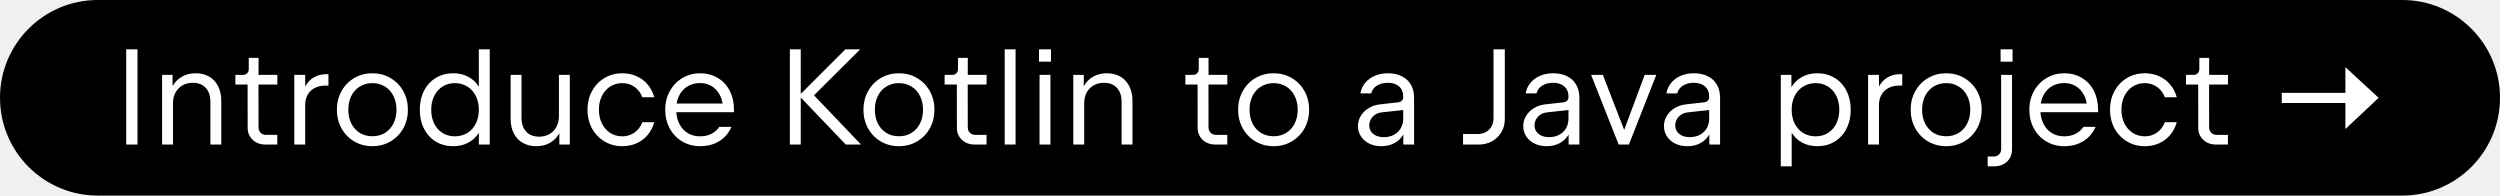
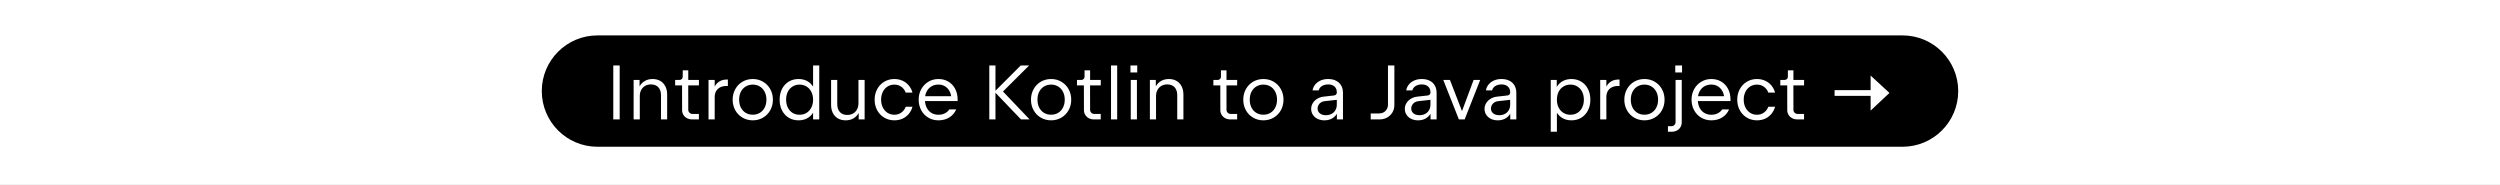
- <svg xmlns="http://www.w3.org/2000/svg" width="588" height="46" viewBox="0 0 588 46" fill="none">
-   <rect width="588" height="46" rx="23" fill="black" />
-   <path d="M29.682 11.6H32.338V34H29.682V11.6ZM38.126 17.616H40.59V20.272C41.133 19.301 41.87 18.555 42.797 18.032C43.725 17.499 44.797 17.232 46.014 17.232C47.187 17.232 48.227 17.483 49.133 17.984C50.04 18.485 50.749 19.227 51.261 20.208C51.784 21.179 52.045 22.347 52.045 23.712V34H49.486V23.968C49.486 22.549 49.117 21.445 48.382 20.656C47.645 19.867 46.632 19.472 45.342 19.472C44.424 19.472 43.614 19.675 42.91 20.08C42.206 20.485 41.656 21.056 41.261 21.792C40.877 22.517 40.685 23.349 40.685 24.288V34H38.126V17.616ZM62.409 34C61.631 34 60.921 33.835 60.281 33.504C59.652 33.163 59.156 32.699 58.793 32.112C58.431 31.515 58.249 30.853 58.249 30.128L58.233 19.888H55.353L55.369 17.616H57.145C57.551 17.616 57.876 17.488 58.121 17.232C58.377 16.976 58.505 16.651 58.505 16.256V13.616H60.809V17.616H65.241L65.225 19.888H60.793L60.809 29.968C60.809 30.469 60.975 30.891 61.305 31.232C61.647 31.563 62.068 31.728 62.569 31.728H65.225V34H62.409ZM69.219 17.616H71.779V20.336C72.291 19.408 72.963 18.699 73.795 18.208C74.638 17.707 75.598 17.456 76.675 17.456H77.251V20.128H76.579C75.609 20.128 74.761 20.315 74.035 20.688C73.31 21.061 72.75 21.595 72.355 22.288C71.971 22.971 71.779 23.776 71.779 24.704V34H69.219V17.616ZM87.588 34.384C86.02 34.384 84.596 34.011 83.316 33.264C82.046 32.517 81.049 31.493 80.324 30.192C79.598 28.88 79.236 27.419 79.236 25.808C79.236 24.197 79.598 22.741 80.324 21.44C81.049 20.128 82.046 19.099 83.316 18.352C84.596 17.605 86.02 17.232 87.588 17.232C89.156 17.232 90.574 17.605 91.844 18.352C93.124 19.099 94.126 20.128 94.852 21.44C95.577 22.741 95.94 24.197 95.94 25.808C95.94 27.419 95.577 28.88 94.852 30.192C94.126 31.493 93.124 32.517 91.844 33.264C90.574 34.011 89.156 34.384 87.588 34.384ZM87.588 32.048C88.697 32.048 89.678 31.787 90.532 31.264C91.396 30.731 92.062 29.995 92.532 29.056C93.012 28.107 93.252 27.024 93.252 25.808C93.252 24.581 93.012 23.499 92.532 22.56C92.062 21.611 91.396 20.875 90.532 20.352C89.678 19.819 88.697 19.552 87.588 19.552C86.478 19.552 85.492 19.819 84.628 20.352C83.774 20.875 83.108 21.611 82.628 22.56C82.158 23.499 81.924 24.581 81.924 25.808C81.924 27.024 82.158 28.107 82.628 29.056C83.108 29.995 83.774 30.731 84.628 31.264C85.492 31.787 86.478 32.048 87.588 32.048ZM112.624 31.216C112.005 32.219 111.178 32.997 110.144 33.552C109.109 34.107 107.925 34.384 106.592 34.384C105.066 34.384 103.706 34.027 102.512 33.312C101.328 32.587 100.4 31.573 99.728 30.272C99.066 28.971 98.736 27.483 98.736 25.808C98.736 24.133 99.066 22.645 99.728 21.344C100.4 20.043 101.328 19.035 102.512 18.32C103.706 17.595 105.066 17.232 106.592 17.232C107.925 17.232 109.109 17.509 110.144 18.064C111.178 18.619 112.005 19.397 112.624 20.4V11.6H115.184V34H112.624V31.216ZM106.992 32.064C108.09 32.064 109.066 31.803 109.92 31.28C110.773 30.747 111.434 30.011 111.904 29.072C112.384 28.123 112.624 27.035 112.624 25.808C112.624 24.581 112.384 23.499 111.904 22.56C111.434 21.611 110.773 20.875 109.92 20.352C109.066 19.819 108.09 19.552 106.992 19.552C105.904 19.552 104.938 19.819 104.096 20.352C103.253 20.875 102.597 21.611 102.128 22.56C101.658 23.499 101.424 24.581 101.424 25.808C101.424 27.035 101.658 28.123 102.128 29.072C102.597 30.011 103.253 30.747 104.096 31.28C104.938 31.803 105.904 32.064 106.992 32.064ZM134.019 34H131.555V31.344C131.011 32.315 130.275 33.067 129.347 33.6C128.419 34.123 127.347 34.384 126.131 34.384C124.958 34.384 123.918 34.133 123.011 33.632C122.104 33.131 121.39 32.395 120.867 31.424C120.355 30.443 120.099 29.269 120.099 27.904V17.616H122.659V27.648C122.659 29.067 123.027 30.171 123.763 30.96C124.499 31.749 125.512 32.144 126.803 32.144C127.72 32.144 128.531 31.941 129.235 31.536C129.939 31.131 130.483 30.565 130.867 29.84C131.262 29.104 131.459 28.267 131.459 27.328V17.616H134.019V34ZM146.365 34.384C144.819 34.384 143.421 34.011 142.173 33.264C140.925 32.517 139.944 31.493 139.229 30.192C138.525 28.88 138.173 27.419 138.173 25.808C138.173 24.197 138.525 22.741 139.229 21.44C139.944 20.128 140.925 19.099 142.173 18.352C143.421 17.605 144.819 17.232 146.365 17.232C147.592 17.232 148.717 17.467 149.741 17.936C150.776 18.395 151.645 19.051 152.349 19.904C153.064 20.757 153.576 21.749 153.885 22.88H151.085C150.701 21.856 150.088 21.045 149.245 20.448C148.413 19.851 147.453 19.552 146.365 19.552C145.309 19.552 144.36 19.819 143.517 20.352C142.685 20.885 142.035 21.627 141.565 22.576C141.096 23.525 140.861 24.603 140.861 25.808C140.861 27.003 141.096 28.075 141.565 29.024C142.035 29.973 142.685 30.72 143.517 31.264C144.36 31.797 145.309 32.064 146.365 32.064C147.453 32.064 148.413 31.765 149.245 31.168C150.088 30.571 150.701 29.76 151.085 28.736H153.885C153.576 29.867 153.064 30.859 152.349 31.712C151.645 32.565 150.776 33.227 149.741 33.696C148.717 34.155 147.592 34.384 146.365 34.384ZM164.663 34.384C163.116 34.384 161.719 34.016 160.471 33.28C159.223 32.544 158.241 31.52 157.527 30.208C156.812 28.896 156.455 27.419 156.455 25.776C156.455 24.176 156.817 22.725 157.543 21.424C158.268 20.112 159.255 19.088 160.503 18.352C161.761 17.605 163.148 17.232 164.663 17.232C166.22 17.232 167.601 17.595 168.807 18.32C170.012 19.035 170.951 20.043 171.623 21.344C172.295 22.645 172.631 24.133 172.631 25.808V26.384H159.062C159.148 27.525 159.436 28.528 159.927 29.392C160.417 30.245 161.068 30.907 161.879 31.376C162.689 31.835 163.617 32.064 164.663 32.064C165.655 32.064 166.535 31.872 167.303 31.488C168.071 31.104 168.7 30.555 169.191 29.84H172.039C171.431 31.259 170.481 32.373 169.191 33.184C167.9 33.984 166.391 34.384 164.663 34.384ZM169.959 24.352C169.799 23.381 169.473 22.533 168.983 21.808C168.503 21.083 167.889 20.523 167.143 20.128C166.407 19.733 165.58 19.536 164.663 19.536C163.703 19.536 162.833 19.733 162.055 20.128C161.276 20.523 160.636 21.083 160.135 21.808C159.633 22.533 159.303 23.381 159.143 24.352H169.959ZM185.776 11.6H188.336V22.096L198.832 11.6H202.32L191.456 22.416L202.512 34H198.928L188.336 22.928V34H185.776V11.6ZM211.432 34.384C209.864 34.384 208.44 34.011 207.16 33.264C205.89 32.517 204.893 31.493 204.168 30.192C203.442 28.88 203.08 27.419 203.08 25.808C203.08 24.197 203.442 22.741 204.168 21.44C204.893 20.128 205.89 19.099 207.16 18.352C208.44 17.605 209.864 17.232 211.432 17.232C213 17.232 214.418 17.605 215.688 18.352C216.968 19.099 217.97 20.128 218.696 21.44C219.421 22.741 219.784 24.197 219.784 25.808C219.784 27.419 219.421 28.88 218.696 30.192C217.97 31.493 216.968 32.517 215.688 33.264C214.418 34.011 213 34.384 211.432 34.384ZM211.432 32.048C212.541 32.048 213.522 31.787 214.376 31.264C215.24 30.731 215.906 29.995 216.376 29.056C216.856 28.107 217.096 27.024 217.096 25.808C217.096 24.581 216.856 23.499 216.376 22.56C215.906 21.611 215.24 20.875 214.376 20.352C213.522 19.819 212.541 19.552 211.432 19.552C210.322 19.552 209.336 19.819 208.472 20.352C207.618 20.875 206.952 21.611 206.472 22.56C206.002 23.499 205.768 24.581 205.768 25.808C205.768 27.024 206.002 28.107 206.472 29.056C206.952 29.995 207.618 30.731 208.472 31.264C209.336 31.787 210.322 32.048 211.432 32.048ZM229.222 34C228.443 34 227.734 33.835 227.094 33.504C226.464 33.163 225.968 32.699 225.606 32.112C225.243 31.515 225.062 30.853 225.062 30.128L225.046 19.888H222.166L222.182 17.616H223.958C224.363 17.616 224.688 17.488 224.934 17.232C225.19 16.976 225.318 16.651 225.318 16.256V13.616H227.622V17.616H232.054L232.038 19.888H227.606L227.622 29.968C227.622 30.469 227.787 30.891 228.118 31.232C228.459 31.563 228.88 31.728 229.382 31.728H232.038V34H229.222ZM236.304 11.6H238.864V34H236.304V11.6ZM244.501 17.616H247.061V34H244.501V17.616ZM244.373 11.6H247.189V14.512H244.373V11.6ZM252.438 17.616H254.902V20.272C255.446 19.301 256.182 18.555 257.11 18.032C258.038 17.499 259.11 17.232 260.326 17.232C261.499 17.232 262.539 17.483 263.446 17.984C264.353 18.485 265.062 19.227 265.574 20.208C266.097 21.179 266.358 22.347 266.358 23.712V34H263.798V23.968C263.798 22.549 263.43 21.445 262.694 20.656C261.958 19.867 260.945 19.472 259.654 19.472C258.737 19.472 257.926 19.675 257.222 20.08C256.518 20.485 255.969 21.056 255.574 21.792C255.19 22.517 254.998 23.349 254.998 24.288V34H252.438V17.616ZM285.847 34C285.068 34 284.359 33.835 283.719 33.504C283.089 33.163 282.593 32.699 282.231 32.112C281.868 31.515 281.687 30.853 281.687 30.128L281.671 19.888H278.791L278.807 17.616H280.583C280.988 17.616 281.313 17.488 281.559 17.232C281.815 16.976 281.943 16.651 281.943 16.256V13.616H284.247V17.616H288.679L288.663 19.888H284.231L284.247 29.968C284.247 30.469 284.412 30.891 284.743 31.232C285.084 31.563 285.505 31.728 286.007 31.728H288.663V34H285.847ZM299.557 34.384C297.989 34.384 296.565 34.011 295.285 33.264C294.015 32.517 293.018 31.493 292.293 30.192C291.567 28.88 291.205 27.419 291.205 25.808C291.205 24.197 291.567 22.741 292.293 21.44C293.018 20.128 294.015 19.099 295.285 18.352C296.565 17.605 297.989 17.232 299.557 17.232C301.125 17.232 302.543 17.605 303.813 18.352C305.093 19.099 306.095 20.128 306.821 21.44C307.546 22.741 307.909 24.197 307.909 25.808C307.909 27.419 307.546 28.88 306.821 30.192C306.095 31.493 305.093 32.517 303.813 33.264C302.543 34.011 301.125 34.384 299.557 34.384ZM299.557 32.048C300.666 32.048 301.647 31.787 302.501 31.264C303.365 30.731 304.031 29.995 304.501 29.056C304.981 28.107 305.221 27.024 305.221 25.808C305.221 24.581 304.981 23.499 304.501 22.56C304.031 21.611 303.365 20.875 302.501 20.352C301.647 19.819 300.666 19.552 299.557 19.552C298.447 19.552 297.461 19.819 296.597 20.352C295.743 20.875 295.077 21.611 294.597 22.56C294.127 23.499 293.893 24.581 293.893 25.808C293.893 27.024 294.127 28.107 294.597 29.056C295.077 29.995 295.743 30.731 296.597 31.264C297.461 31.787 298.447 32.048 299.557 32.048ZM326.433 17.232C327.702 17.232 328.795 17.467 329.713 17.936C330.641 18.395 331.35 19.056 331.841 19.92C332.342 20.784 332.593 21.808 332.593 22.992V34H330.065V31.648C329.542 32.523 328.833 33.2 327.937 33.68C327.051 34.149 326.033 34.384 324.881 34.384C323.835 34.384 322.891 34.181 322.049 33.776C321.217 33.36 320.566 32.795 320.097 32.08C319.627 31.355 319.393 30.544 319.393 29.648C319.393 28.784 319.617 27.984 320.065 27.248C320.513 26.501 321.131 25.893 321.921 25.424C322.71 24.944 323.601 24.651 324.593 24.544L328.881 24.064C329.478 23.989 329.862 23.664 330.033 23.088V22.672C330.033 21.691 329.707 20.912 329.057 20.336C328.406 19.76 327.531 19.472 326.433 19.472C325.697 19.472 325.046 19.589 324.481 19.824C323.926 20.048 323.483 20.352 323.153 20.736C322.822 21.12 322.614 21.531 322.529 21.968H319.969C320.107 21.083 320.459 20.283 321.025 19.568C321.601 18.843 322.353 18.272 323.281 17.856C324.209 17.44 325.259 17.232 326.433 17.232ZM322.049 29.52C322.049 30.053 322.193 30.528 322.481 30.944C322.769 31.36 323.169 31.685 323.681 31.92C324.203 32.144 324.801 32.256 325.473 32.256C326.358 32.256 327.147 32.075 327.841 31.712C328.534 31.339 329.073 30.821 329.457 30.16C329.841 29.499 330.033 28.736 330.033 27.872V25.872L324.961 26.432C324.395 26.496 323.889 26.672 323.441 26.96C323.003 27.248 322.662 27.616 322.417 28.064C322.171 28.512 322.049 28.997 322.049 29.52ZM344.107 31.52H347.596C348.3 31.52 348.929 31.365 349.484 31.056C350.049 30.736 350.486 30.299 350.796 29.744C351.116 29.179 351.276 28.544 351.276 27.84V11.6H353.932V28C353.932 29.141 353.665 30.171 353.132 31.088C352.598 31.995 351.862 32.709 350.924 33.232C349.985 33.744 348.929 34 347.756 34H344.107V31.52ZM365.308 17.232C366.577 17.232 367.67 17.467 368.588 17.936C369.516 18.395 370.225 19.056 370.716 19.92C371.217 20.784 371.468 21.808 371.468 22.992V34H368.94V31.648C368.417 32.523 367.708 33.2 366.812 33.68C365.926 34.149 364.908 34.384 363.756 34.384C362.71 34.384 361.766 34.181 360.924 33.776C360.092 33.36 359.441 32.795 358.972 32.08C358.502 31.355 358.268 30.544 358.268 29.648C358.268 28.784 358.492 27.984 358.94 27.248C359.388 26.501 360.006 25.893 360.796 25.424C361.585 24.944 362.476 24.651 363.468 24.544L367.756 24.064C368.353 23.989 368.737 23.664 368.908 23.088V22.672C368.908 21.691 368.582 20.912 367.932 20.336C367.281 19.76 366.406 19.472 365.308 19.472C364.572 19.472 363.921 19.589 363.356 19.824C362.801 20.048 362.358 20.352 362.028 20.736C361.697 21.12 361.489 21.531 361.404 21.968H358.844C358.982 21.083 359.334 20.283 359.9 19.568C360.476 18.843 361.228 18.272 362.156 17.856C363.084 17.44 364.134 17.232 365.308 17.232ZM360.924 29.52C360.924 30.053 361.068 30.528 361.356 30.944C361.644 31.36 362.044 31.685 362.556 31.92C363.078 32.144 363.676 32.256 364.348 32.256C365.233 32.256 366.022 32.075 366.716 31.712C367.409 31.339 367.948 30.821 368.332 30.16C368.716 29.499 368.908 28.736 368.908 27.872V25.872L363.836 26.432C363.27 26.496 362.764 26.672 362.316 26.96C361.878 27.248 361.537 27.616 361.292 28.064C361.046 28.512 360.924 28.997 360.924 29.52ZM374.232 17.616H377L382.008 30.56L386.824 17.616H389.56L383.112 34H380.712L374.232 17.616ZM398.402 17.232C399.671 17.232 400.764 17.467 401.682 17.936C402.61 18.395 403.319 19.056 403.81 19.92C404.311 20.784 404.562 21.808 404.562 22.992V34H402.034V31.648C401.511 32.523 400.802 33.2 399.906 33.68C399.02 34.149 398.002 34.384 396.85 34.384C395.804 34.384 394.86 34.181 394.018 33.776C393.186 33.36 392.535 32.795 392.066 32.08C391.596 31.355 391.362 30.544 391.362 29.648C391.362 28.784 391.586 27.984 392.034 27.248C392.482 26.501 393.1 25.893 393.89 25.424C394.679 24.944 395.57 24.651 396.562 24.544L400.85 24.064C401.447 23.989 401.831 23.664 402.002 23.088V22.672C402.002 21.691 401.676 20.912 401.026 20.336C400.375 19.76 399.5 19.472 398.402 19.472C397.666 19.472 397.015 19.589 396.45 19.824C395.895 20.048 395.452 20.352 395.122 20.736C394.791 21.12 394.583 21.531 394.498 21.968H391.938C392.076 21.083 392.428 20.283 392.994 19.568C393.57 18.843 394.322 18.272 395.25 17.856C396.178 17.44 397.228 17.232 398.402 17.232ZM394.018 29.52C394.018 30.053 394.162 30.528 394.45 30.944C394.738 31.36 395.138 31.685 395.65 31.92C396.172 32.144 396.77 32.256 397.442 32.256C398.327 32.256 399.116 32.075 399.81 31.712C400.503 31.339 401.042 30.821 401.426 30.16C401.81 29.499 402.002 28.736 402.002 27.872V25.872L396.93 26.432C396.364 26.496 395.858 26.672 395.41 26.96C394.972 27.248 394.631 27.616 394.386 28.064C394.14 28.512 394.018 28.997 394.018 29.52ZM421.34 17.616V20.512C421.959 19.467 422.791 18.661 423.836 18.096C424.882 17.52 426.082 17.232 427.436 17.232C428.962 17.232 430.316 17.595 431.5 18.32C432.695 19.035 433.623 20.043 434.284 21.344C434.956 22.645 435.292 24.133 435.292 25.808C435.292 27.483 434.956 28.971 434.284 30.272C433.623 31.573 432.695 32.587 431.5 33.312C430.316 34.027 428.962 34.384 427.436 34.384C426.103 34.384 424.919 34.107 423.884 33.552C422.85 32.997 422.023 32.219 421.404 31.216V39.12H418.844V17.616H421.34ZM427.036 32.064C428.124 32.064 429.09 31.803 429.932 31.28C430.775 30.747 431.431 30.011 431.9 29.072C432.37 28.123 432.604 27.035 432.604 25.808C432.604 24.581 432.37 23.499 431.9 22.56C431.431 21.611 430.775 20.875 429.932 20.352C429.09 19.819 428.124 19.552 427.036 19.552C425.938 19.552 424.962 19.819 424.108 20.352C423.255 20.875 422.588 21.611 422.108 22.56C421.639 23.499 421.404 24.581 421.404 25.808C421.404 27.035 421.639 28.123 422.108 29.072C422.588 30.011 423.255 30.747 424.108 31.28C424.962 31.803 425.938 32.064 427.036 32.064ZM439.376 17.616H441.936V20.336C442.448 19.408 443.12 18.699 443.952 18.208C444.794 17.707 445.754 17.456 446.832 17.456H447.408V20.128H446.736C445.765 20.128 444.917 20.315 444.192 20.688C443.466 21.061 442.906 21.595 442.512 22.288C442.128 22.971 441.936 23.776 441.936 24.704V34H439.376V17.616ZM457.744 34.384C456.176 34.384 454.752 34.011 453.472 33.264C452.203 32.517 451.205 31.493 450.48 30.192C449.755 28.88 449.392 27.419 449.392 25.808C449.392 24.197 449.755 22.741 450.48 21.44C451.205 20.128 452.203 19.099 453.472 18.352C454.752 17.605 456.176 17.232 457.744 17.232C459.312 17.232 460.731 17.605 462 18.352C463.28 19.099 464.283 20.128 465.008 21.44C465.733 22.741 466.096 24.197 466.096 25.808C466.096 27.419 465.733 28.88 465.008 30.192C464.283 31.493 463.28 32.517 462 33.264C460.731 34.011 459.312 34.384 457.744 34.384ZM457.744 32.048C458.853 32.048 459.835 31.787 460.688 31.264C461.552 30.731 462.219 29.995 462.688 29.056C463.168 28.107 463.408 27.024 463.408 25.808C463.408 24.581 463.168 23.499 462.688 22.56C462.219 21.611 461.552 20.875 460.688 20.352C459.835 19.819 458.853 19.552 457.744 19.552C456.635 19.552 455.648 19.819 454.784 20.352C453.931 20.875 453.264 21.611 452.784 22.56C452.315 23.499 452.08 24.581 452.08 25.808C452.08 27.024 452.315 28.107 452.784 29.056C453.264 29.995 453.931 30.731 454.784 31.264C455.648 31.787 456.635 32.048 457.744 32.048ZM467.5 36.816H468.908C469.431 36.816 469.852 36.651 470.172 36.32C470.503 36 470.668 35.579 470.668 35.056V17.616H473.228V35.12C473.228 35.899 473.052 36.592 472.7 37.2C472.348 37.808 471.857 38.277 471.228 38.608C470.599 38.949 469.879 39.12 469.068 39.12H467.5V36.816ZM470.54 11.6H473.356V14.512H470.54V11.6ZM485.506 34.384C483.96 34.384 482.562 34.016 481.314 33.28C480.066 32.544 479.085 31.52 478.37 30.208C477.656 28.896 477.298 27.419 477.298 25.776C477.298 24.176 477.661 22.725 478.386 21.424C479.112 20.112 480.098 19.088 481.346 18.352C482.605 17.605 483.992 17.232 485.506 17.232C487.064 17.232 488.445 17.595 489.65 18.32C490.856 19.035 491.794 20.043 492.466 21.344C493.138 22.645 493.474 24.133 493.474 25.808V26.384H479.906C479.992 27.525 480.28 28.528 480.77 29.392C481.261 30.245 481.912 30.907 482.722 31.376C483.533 31.835 484.461 32.064 485.506 32.064C486.498 32.064 487.378 31.872 488.146 31.488C488.914 31.104 489.544 30.555 490.034 29.84H492.882C492.274 31.259 491.325 32.373 490.034 33.184C488.744 33.984 487.234 34.384 485.506 34.384ZM490.802 24.352C490.642 23.381 490.317 22.533 489.826 21.808C489.346 21.083 488.733 20.523 487.986 20.128C487.25 19.733 486.424 19.536 485.506 19.536C484.546 19.536 483.677 19.733 482.898 20.128C482.12 20.523 481.48 21.083 480.978 21.808C480.477 22.533 480.146 23.381 479.986 24.352H490.802ZM504.459 34.384C502.912 34.384 501.515 34.011 500.267 33.264C499.019 32.517 498.038 31.493 497.323 30.192C496.619 28.88 496.267 27.419 496.267 25.808C496.267 24.197 496.619 22.741 497.323 21.44C498.038 20.128 499.019 19.099 500.267 18.352C501.515 17.605 502.912 17.232 504.459 17.232C505.686 17.232 506.811 17.467 507.835 17.936C508.87 18.395 509.739 19.051 510.443 19.904C511.158 20.757 511.67 21.749 511.979 22.88H509.179C508.795 21.856 508.182 21.045 507.339 20.448C506.507 19.851 505.547 19.552 504.459 19.552C503.403 19.552 502.454 19.819 501.611 20.352C500.779 20.885 500.128 21.627 499.659 22.576C499.19 23.525 498.955 24.603 498.955 25.808C498.955 27.003 499.19 28.075 499.659 29.024C500.128 29.973 500.779 30.72 501.611 31.264C502.454 31.797 503.403 32.064 504.459 32.064C505.547 32.064 506.507 31.765 507.339 31.168C508.182 30.571 508.795 29.76 509.179 28.736H511.979C511.67 29.867 511.158 30.859 510.443 31.712C509.739 32.565 508.87 33.227 507.835 33.696C506.811 34.155 505.686 34.384 504.459 34.384ZM521.191 34C520.412 34 519.703 33.835 519.063 33.504C518.433 33.163 517.937 32.699 517.575 32.112C517.212 31.515 517.031 30.853 517.031 30.128L517.015 19.888H514.135L514.151 17.616H515.927C516.332 17.616 516.657 17.488 516.903 17.232C517.159 16.976 517.286 16.651 517.286 16.256V13.616H519.591V17.616H524.023L524.007 19.888H519.575L519.591 29.968C519.591 30.469 519.756 30.891 520.087 31.232C520.428 31.563 520.849 31.728 521.351 31.728H524.007V34H521.191ZM551.635 24.224H536.675V21.84H551.635V15.792L559.459 23.008L551.635 30.352V24.224Z" fill="white" />
+ <svg xmlns="http://www.w3.org/2000/svg" width="706" height="52" viewBox="0 0 706 52" fill="none">
+   <rect width="706" height="52" fill="white" />
+   <rect x="153" y="10" width="400" height="31.442" rx="15.721" fill="black" />
+   <path d="M173.192 18.483H174.998V33.721H173.192V18.483ZM178.936 22.576H180.612V24.382C180.982 23.722 181.483 23.214 182.114 22.858C182.745 22.496 183.474 22.314 184.302 22.314C185.1 22.314 185.807 22.485 186.424 22.826C187.041 23.167 187.523 23.671 187.872 24.339C188.227 24.999 188.405 25.794 188.405 26.722V33.721H186.664V26.897C186.664 25.931 186.413 25.18 185.913 24.643C185.412 24.107 184.723 23.838 183.845 23.838C183.221 23.838 182.669 23.976 182.19 24.252C181.711 24.527 181.338 24.916 181.069 25.416C180.808 25.91 180.677 26.476 180.677 27.114V33.721H178.936V22.576ZM195.455 33.721C194.926 33.721 194.443 33.609 194.008 33.384C193.58 33.151 193.242 32.836 192.995 32.437C192.749 32.03 192.625 31.581 192.625 31.087L192.614 24.121H190.655L190.666 22.576H191.874C192.15 22.576 192.371 22.488 192.538 22.314C192.712 22.14 192.799 21.919 192.799 21.65V19.854H194.367V22.576H197.382L197.371 24.121H194.356L194.367 30.978C194.367 31.319 194.479 31.606 194.704 31.838C194.936 32.063 195.223 32.175 195.564 32.175H197.371V33.721H195.455ZM200.088 22.576H201.829V24.426C202.178 23.794 202.635 23.312 203.201 22.978C203.774 22.637 204.427 22.467 205.16 22.467H205.552V24.284H205.095C204.434 24.284 203.858 24.411 203.364 24.665C202.871 24.919 202.49 25.282 202.221 25.754C201.96 26.218 201.829 26.766 201.829 27.397V33.721H200.088V22.576ZM212.584 33.982C211.517 33.982 210.548 33.728 209.677 33.22C208.814 32.712 208.135 32.016 207.642 31.131C207.149 30.238 206.902 29.244 206.902 28.148C206.902 27.053 207.149 26.062 207.642 25.177C208.135 24.284 208.814 23.584 209.677 23.076C210.548 22.568 211.517 22.314 212.584 22.314C213.65 22.314 214.615 22.568 215.479 23.076C216.349 23.584 217.032 24.284 217.525 25.177C218.018 26.062 218.265 27.053 218.265 28.148C218.265 29.244 218.018 30.238 217.525 31.131C217.032 32.016 216.349 32.712 215.479 33.22C214.615 33.728 213.65 33.982 212.584 33.982ZM212.584 32.393C213.338 32.393 214.006 32.215 214.586 31.86C215.174 31.497 215.627 30.996 215.947 30.358C216.273 29.712 216.437 28.976 216.437 28.148C216.437 27.314 216.273 26.577 215.947 25.939C215.627 25.293 215.174 24.792 214.586 24.437C214.006 24.074 213.338 23.892 212.584 23.892C211.829 23.892 211.158 24.074 210.57 24.437C209.989 24.792 209.536 25.293 209.209 25.939C208.89 26.577 208.73 27.314 208.73 28.148C208.73 28.976 208.89 29.712 209.209 30.358C209.536 30.996 209.989 31.497 210.57 31.86C211.158 32.215 211.829 32.393 212.584 32.393ZM229.615 31.827C229.194 32.509 228.632 33.039 227.928 33.416C227.224 33.794 226.418 33.982 225.511 33.982C224.474 33.982 223.549 33.739 222.736 33.253C221.93 32.76 221.299 32.07 220.842 31.185C220.392 30.3 220.167 29.288 220.167 28.148C220.167 27.009 220.392 25.997 220.842 25.111C221.299 24.226 221.93 23.541 222.736 23.054C223.549 22.561 224.474 22.314 225.511 22.314C226.418 22.314 227.224 22.503 227.928 22.88C228.632 23.258 229.194 23.787 229.615 24.469V18.483H231.356V33.721H229.615V31.827ZM225.784 32.404C226.531 32.404 227.195 32.226 227.775 31.871C228.356 31.508 228.806 31.007 229.125 30.369C229.452 29.723 229.615 28.983 229.615 28.148C229.615 27.314 229.452 26.577 229.125 25.939C228.806 25.293 228.356 24.792 227.775 24.437C227.195 24.074 226.531 23.892 225.784 23.892C225.043 23.892 224.387 24.074 223.813 24.437C223.24 24.792 222.794 25.293 222.475 25.939C222.155 26.577 221.996 27.314 221.996 28.148C221.996 28.983 222.155 29.723 222.475 30.369C222.794 31.007 223.24 31.508 223.813 31.871C224.387 32.226 225.043 32.404 225.784 32.404ZM244.169 33.721H242.493V31.914C242.123 32.575 241.622 33.086 240.991 33.449C240.36 33.804 239.631 33.982 238.803 33.982C238.005 33.982 237.298 33.812 236.681 33.471C236.064 33.13 235.578 32.629 235.222 31.969C234.874 31.301 234.7 30.503 234.7 29.574V22.576H236.441V29.4C236.441 30.365 236.692 31.116 237.193 31.653C237.693 32.19 238.383 32.459 239.261 32.459C239.885 32.459 240.436 32.321 240.915 32.045C241.394 31.769 241.764 31.385 242.025 30.891C242.294 30.39 242.428 29.821 242.428 29.182V22.576H244.169V33.721ZM252.568 33.982C251.516 33.982 250.565 33.728 249.716 33.22C248.868 32.712 248.2 32.016 247.714 31.131C247.235 30.238 246.995 29.244 246.995 28.148C246.995 27.053 247.235 26.062 247.714 25.177C248.2 24.284 248.868 23.584 249.716 23.076C250.565 22.568 251.516 22.314 252.568 22.314C253.403 22.314 254.168 22.474 254.865 22.793C255.569 23.105 256.16 23.552 256.639 24.132C257.125 24.712 257.473 25.387 257.684 26.156H255.779C255.518 25.46 255.101 24.908 254.527 24.502C253.961 24.096 253.308 23.892 252.568 23.892C251.85 23.892 251.204 24.074 250.631 24.437C250.065 24.799 249.622 25.304 249.303 25.95C248.984 26.595 248.824 27.328 248.824 28.148C248.824 28.961 248.984 29.69 249.303 30.336C249.622 30.982 250.065 31.49 250.631 31.86C251.204 32.223 251.85 32.404 252.568 32.404C253.308 32.404 253.961 32.201 254.527 31.794C255.101 31.388 255.518 30.837 255.779 30.14H257.684C257.473 30.909 257.125 31.584 256.639 32.165C256.16 32.745 255.569 33.195 254.865 33.514C254.168 33.826 253.403 33.982 252.568 33.982ZM265.015 33.982C263.963 33.982 263.013 33.732 262.164 33.231C261.315 32.731 260.647 32.034 260.161 31.142C259.675 30.249 259.432 29.244 259.432 28.127C259.432 27.038 259.678 26.051 260.172 25.166C260.665 24.273 261.336 23.577 262.185 23.076C263.042 22.568 263.985 22.314 265.015 22.314C266.075 22.314 267.014 22.561 267.834 23.054C268.654 23.541 269.293 24.226 269.75 25.111C270.207 25.997 270.436 27.009 270.436 28.148V28.54H261.206C261.264 29.317 261.46 29.999 261.794 30.586C262.127 31.167 262.57 31.617 263.121 31.936C263.673 32.248 264.304 32.404 265.015 32.404C265.69 32.404 266.289 32.273 266.811 32.012C267.334 31.751 267.762 31.377 268.096 30.891H270.033C269.619 31.856 268.974 32.614 268.096 33.166C267.218 33.71 266.191 33.982 265.015 33.982ZM268.618 27.158C268.509 26.497 268.288 25.921 267.954 25.427C267.628 24.934 267.21 24.553 266.702 24.284C266.202 24.016 265.639 23.882 265.015 23.882C264.362 23.882 263.771 24.016 263.241 24.284C262.711 24.553 262.276 24.934 261.935 25.427C261.594 25.921 261.369 26.497 261.26 27.158H268.618ZM279.378 18.483H281.119V25.623L288.26 18.483H290.632L283.242 25.841L290.763 33.721H288.325L281.119 26.189V33.721H279.378V18.483ZM296.831 33.982C295.764 33.982 294.796 33.728 293.925 33.22C293.061 32.712 292.383 32.016 291.889 31.131C291.396 30.238 291.149 29.244 291.149 28.148C291.149 27.053 291.396 26.062 291.889 25.177C292.383 24.284 293.061 23.584 293.925 23.076C294.796 22.568 295.764 22.314 296.831 22.314C297.898 22.314 298.863 22.568 299.726 23.076C300.597 23.584 301.279 24.284 301.772 25.177C302.266 26.062 302.513 27.053 302.513 28.148C302.513 29.244 302.266 30.238 301.772 31.131C301.279 32.016 300.597 32.712 299.726 33.22C298.863 33.728 297.898 33.982 296.831 33.982ZM296.831 32.393C297.586 32.393 298.253 32.215 298.834 31.86C299.421 31.497 299.875 30.996 300.194 30.358C300.521 29.712 300.684 28.976 300.684 28.148C300.684 27.314 300.521 26.577 300.194 25.939C299.875 25.293 299.421 24.792 298.834 24.437C298.253 24.074 297.586 23.892 296.831 23.892C296.076 23.892 295.405 24.074 294.817 24.437C294.237 24.792 293.783 25.293 293.457 25.939C293.138 26.577 292.978 27.314 292.978 28.148C292.978 28.976 293.138 29.712 293.457 30.358C293.783 30.996 294.237 31.497 294.817 31.86C295.405 32.215 296.076 32.393 296.831 32.393ZM308.933 33.721C308.403 33.721 307.921 33.609 307.486 33.384C307.057 33.151 306.72 32.836 306.473 32.437C306.227 32.03 306.103 31.581 306.103 31.087L306.092 24.121H304.133L304.144 22.576H305.352C305.628 22.576 305.849 22.488 306.016 22.314C306.19 22.14 306.277 21.919 306.277 21.65V19.854H307.845V22.576H310.86L310.849 24.121H307.834L307.845 30.978C307.845 31.319 307.957 31.606 308.182 31.838C308.414 32.063 308.701 32.175 309.042 32.175H310.849V33.721H308.933ZM313.751 18.483H315.492V33.721H313.751V18.483ZM319.327 22.576H321.068V33.721H319.327V22.576ZM319.24 18.483H321.155V20.464H319.24V18.483ZM324.727 22.576H326.403V24.382C326.773 23.722 327.273 23.214 327.905 22.858C328.536 22.496 329.265 22.314 330.093 22.314C330.891 22.314 331.598 22.485 332.215 22.826C332.832 23.167 333.314 23.671 333.663 24.339C334.018 24.999 334.196 25.794 334.196 26.722V33.721H332.454V26.897C332.454 25.931 332.204 25.18 331.703 24.643C331.203 24.107 330.513 23.838 329.635 23.838C329.011 23.838 328.46 23.976 327.981 24.252C327.502 24.527 327.128 24.916 326.86 25.416C326.599 25.91 326.468 26.476 326.468 27.114V33.721H324.727V22.576ZM347.454 33.721C346.924 33.721 346.441 33.609 346.006 33.384C345.578 33.151 345.24 32.836 344.994 32.437C344.747 32.03 344.624 31.581 344.624 31.087L344.613 24.121H342.654L342.664 22.576H343.873C344.148 22.576 344.37 22.488 344.537 22.314C344.711 22.14 344.798 21.919 344.798 21.65V19.854H346.365V22.576H349.38L349.369 24.121H346.354L346.365 30.978C346.365 31.319 346.478 31.606 346.703 31.838C346.935 32.063 347.221 32.175 347.562 32.175H349.369V33.721H347.454ZM356.78 33.982C355.713 33.982 354.745 33.728 353.874 33.22C353.01 32.712 352.332 32.016 351.838 31.131C351.345 30.238 351.098 29.244 351.098 28.148C351.098 27.053 351.345 26.062 351.838 25.177C352.332 24.284 353.01 23.584 353.874 23.076C354.745 22.568 355.713 22.314 356.78 22.314C357.847 22.314 358.812 22.568 359.675 23.076C360.546 23.584 361.228 24.284 361.721 25.177C362.215 26.062 362.462 27.053 362.462 28.148C362.462 29.244 362.215 30.238 361.721 31.131C361.228 32.016 360.546 32.712 359.675 33.22C358.812 33.728 357.847 33.982 356.78 33.982ZM356.78 32.393C357.535 32.393 358.202 32.215 358.783 31.86C359.37 31.497 359.824 30.996 360.143 30.358C360.47 29.712 360.633 28.976 360.633 28.148C360.633 27.314 360.47 26.577 360.143 25.939C359.824 25.293 359.37 24.792 358.783 24.437C358.202 24.074 357.535 23.892 356.78 23.892C356.025 23.892 355.354 24.074 354.766 24.437C354.186 24.792 353.732 25.293 353.406 25.939C353.086 26.577 352.927 27.314 352.927 28.148C352.927 28.976 353.086 29.712 353.406 30.358C353.732 30.996 354.186 31.497 354.766 31.86C355.354 32.215 356.025 32.393 356.78 32.393ZM375.063 22.314C375.927 22.314 376.67 22.474 377.294 22.793C377.926 23.105 378.408 23.555 378.742 24.143C379.083 24.731 379.254 25.427 379.254 26.233V33.721H377.534V32.121C377.178 32.716 376.696 33.177 376.086 33.503C375.484 33.823 374.791 33.982 374.007 33.982C373.296 33.982 372.654 33.844 372.081 33.569C371.515 33.286 371.072 32.901 370.753 32.415C370.434 31.922 370.274 31.37 370.274 30.761C370.274 30.173 370.426 29.629 370.731 29.128C371.036 28.62 371.457 28.206 371.994 27.887C372.531 27.561 373.137 27.361 373.811 27.288L376.728 26.962C377.135 26.911 377.396 26.69 377.512 26.298V26.015C377.512 25.347 377.291 24.818 376.848 24.426C376.405 24.034 375.81 23.838 375.063 23.838C374.562 23.838 374.12 23.918 373.735 24.078C373.358 24.23 373.057 24.437 372.832 24.698C372.607 24.959 372.465 25.238 372.407 25.536H370.666C370.76 24.934 371 24.39 371.384 23.903C371.776 23.41 372.288 23.022 372.919 22.739C373.55 22.456 374.265 22.314 375.063 22.314ZM372.081 30.674C372.081 31.036 372.179 31.359 372.375 31.642C372.571 31.925 372.843 32.147 373.191 32.306C373.547 32.459 373.953 32.535 374.41 32.535C375.012 32.535 375.549 32.411 376.021 32.165C376.493 31.911 376.859 31.559 377.12 31.109C377.381 30.659 377.512 30.14 377.512 29.552V28.192L374.062 28.573C373.677 28.616 373.332 28.736 373.028 28.932C372.73 29.128 372.498 29.378 372.331 29.683C372.164 29.988 372.081 30.318 372.081 30.674ZM387.087 32.034H389.46C389.938 32.034 390.367 31.929 390.744 31.718C391.128 31.501 391.426 31.203 391.636 30.826C391.854 30.441 391.963 30.009 391.963 29.531V18.483H393.77V29.639C393.77 30.416 393.588 31.116 393.226 31.74C392.863 32.357 392.362 32.843 391.723 33.199C391.085 33.547 390.367 33.721 389.568 33.721H387.087V32.034ZM401.509 22.314C402.372 22.314 403.116 22.474 403.74 22.793C404.371 23.105 404.854 23.555 405.188 24.143C405.529 24.731 405.699 25.427 405.699 26.233V33.721H403.979V32.121C403.624 32.716 403.141 33.177 402.532 33.503C401.93 33.823 401.237 33.982 400.453 33.982C399.742 33.982 399.1 33.844 398.526 33.569C397.96 33.286 397.518 32.901 397.198 32.415C396.879 31.922 396.72 31.37 396.72 30.761C396.72 30.173 396.872 29.629 397.177 29.128C397.481 28.62 397.902 28.206 398.439 27.887C398.976 27.561 399.582 27.361 400.257 27.288L403.174 26.962C403.58 26.911 403.842 26.69 403.958 26.298V26.015C403.958 25.347 403.736 24.818 403.294 24.426C402.851 24.034 402.256 23.838 401.509 23.838C401.008 23.838 400.565 23.918 400.181 24.078C399.803 24.23 399.502 24.437 399.277 24.698C399.052 24.959 398.911 25.238 398.853 25.536H397.111C397.206 24.934 397.445 24.39 397.83 23.903C398.222 23.41 398.733 23.022 399.364 22.739C399.996 22.456 400.71 22.314 401.509 22.314ZM398.526 30.674C398.526 31.036 398.624 31.359 398.82 31.642C399.016 31.925 399.288 32.147 399.637 32.306C399.992 32.459 400.398 32.535 400.856 32.535C401.458 32.535 401.995 32.411 402.467 32.165C402.938 31.911 403.305 31.559 403.566 31.109C403.827 30.659 403.958 30.14 403.958 29.552V28.192L400.507 28.573C400.123 28.616 399.778 28.736 399.473 28.932C399.176 29.128 398.944 29.378 398.777 29.683C398.61 29.988 398.526 30.318 398.526 30.674ZM407.579 22.576H409.462L412.869 31.381L416.145 22.576H418.006L413.62 33.721H411.987L407.579 22.576ZM424.021 22.314C424.885 22.314 425.629 22.474 426.253 22.793C426.884 23.105 427.367 23.555 427.7 24.143C428.041 24.731 428.212 25.427 428.212 26.233V33.721H426.492V32.121C426.137 32.716 425.654 33.177 425.045 33.503C424.442 33.823 423.749 33.982 422.966 33.982C422.255 33.982 421.612 33.844 421.039 33.569C420.473 33.286 420.03 32.901 419.711 32.415C419.392 31.922 419.232 31.37 419.232 30.761C419.232 30.173 419.385 29.629 419.689 29.128C419.994 28.62 420.415 28.206 420.952 27.887C421.489 27.561 422.095 27.361 422.77 27.288L425.687 26.962C426.093 26.911 426.354 26.69 426.47 26.298V26.015C426.47 25.347 426.249 24.818 425.806 24.426C425.364 24.034 424.769 23.838 424.021 23.838C423.521 23.838 423.078 23.918 422.694 24.078C422.316 24.23 422.015 24.437 421.79 24.698C421.565 24.959 421.424 25.238 421.366 25.536H419.624C419.718 24.934 419.958 24.39 420.343 23.903C420.734 23.41 421.246 23.022 421.877 22.739C422.508 22.456 423.223 22.314 424.021 22.314ZM421.039 30.674C421.039 31.036 421.137 31.359 421.333 31.642C421.529 31.925 421.801 32.147 422.149 32.306C422.505 32.459 422.911 32.535 423.368 32.535C423.971 32.535 424.508 32.411 424.979 32.165C425.451 31.911 425.817 31.559 426.079 31.109C426.34 30.659 426.47 30.14 426.47 29.552V28.192L423.02 28.573C422.635 28.616 422.291 28.736 421.986 28.932C421.689 29.128 421.456 29.378 421.289 29.683C421.123 29.988 421.039 30.318 421.039 30.674ZM439.626 22.576V24.546C440.047 23.834 440.613 23.287 441.324 22.902C442.035 22.51 442.851 22.314 443.773 22.314C444.811 22.314 445.732 22.561 446.538 23.054C447.35 23.541 447.982 24.226 448.431 25.111C448.889 25.997 449.117 27.009 449.117 28.148C449.117 29.288 448.889 30.3 448.431 31.185C447.982 32.07 447.35 32.76 446.538 33.253C445.732 33.739 444.811 33.982 443.773 33.982C442.866 33.982 442.06 33.794 441.357 33.416C440.653 33.039 440.09 32.509 439.67 31.827V37.204H437.928V22.576H439.626ZM443.501 32.404C444.241 32.404 444.898 32.226 445.471 31.871C446.044 31.508 446.49 31.007 446.81 30.369C447.129 29.723 447.289 28.983 447.289 28.148C447.289 27.314 447.129 26.577 446.81 25.939C446.49 25.293 446.044 24.792 445.471 24.437C444.898 24.074 444.241 23.892 443.501 23.892C442.753 23.892 442.09 24.074 441.509 24.437C440.929 24.792 440.475 25.293 440.148 25.939C439.829 26.577 439.67 27.314 439.67 28.148C439.67 28.983 439.829 29.723 440.148 30.369C440.475 31.007 440.929 31.508 441.509 31.871C442.09 32.226 442.753 32.404 443.501 32.404ZM451.895 22.576H453.636V24.426C453.985 23.794 454.442 23.312 455.008 22.978C455.581 22.637 456.234 22.467 456.967 22.467H457.359V24.284H456.902C456.241 24.284 455.665 24.411 455.171 24.665C454.678 24.919 454.297 25.282 454.028 25.754C453.767 26.218 453.636 26.766 453.636 27.397V33.721H451.895V22.576ZM464.39 33.982C463.324 33.982 462.355 33.728 461.484 33.22C460.621 32.712 459.942 32.016 459.449 31.131C458.956 30.238 458.709 29.244 458.709 28.148C458.709 27.053 458.956 26.062 459.449 25.177C459.942 24.284 460.621 23.584 461.484 23.076C462.355 22.568 463.324 22.314 464.39 22.314C465.457 22.314 466.422 22.568 467.286 23.076C468.156 23.584 468.839 24.284 469.332 25.177C469.825 26.062 470.072 27.053 470.072 28.148C470.072 29.244 469.825 30.238 469.332 31.131C468.839 32.016 468.156 32.712 467.286 33.22C466.422 33.728 465.457 33.982 464.39 33.982ZM464.39 32.393C465.145 32.393 465.813 32.215 466.393 31.86C466.981 31.497 467.434 30.996 467.754 30.358C468.08 29.712 468.244 28.976 468.244 28.148C468.244 27.314 468.08 26.577 467.754 25.939C467.434 25.293 466.981 24.792 466.393 24.437C465.813 24.074 465.145 23.892 464.39 23.892C463.636 23.892 462.965 24.074 462.377 24.437C461.796 24.792 461.343 25.293 461.016 25.939C460.697 26.577 460.537 27.314 460.537 28.148C460.537 28.976 460.697 29.712 461.016 30.358C461.343 30.996 461.796 31.497 462.377 31.86C462.965 32.215 463.636 32.393 464.39 32.393ZM471.027 35.637H471.985C472.341 35.637 472.627 35.524 472.845 35.299C473.07 35.082 473.182 34.795 473.182 34.439V22.576H474.924V34.483C474.924 35.013 474.804 35.484 474.565 35.898C474.325 36.312 473.991 36.631 473.563 36.856C473.135 37.088 472.645 37.204 472.094 37.204H471.027V35.637ZM473.095 18.483H475.011V20.464H473.095V18.483ZM483.276 33.982C482.224 33.982 481.274 33.732 480.425 33.231C479.576 32.731 478.908 32.034 478.422 31.142C477.936 30.249 477.693 29.244 477.693 28.127C477.693 27.038 477.939 26.051 478.433 25.166C478.926 24.273 479.597 23.577 480.446 23.076C481.303 22.568 482.246 22.314 483.276 22.314C484.336 22.314 485.275 22.561 486.095 23.054C486.915 23.541 487.554 24.226 488.011 25.111C488.468 25.997 488.697 27.009 488.697 28.148V28.54H479.467C479.525 29.317 479.721 29.999 480.055 30.586C480.388 31.167 480.831 31.617 481.382 31.936C481.934 32.248 482.565 32.404 483.276 32.404C483.951 32.404 484.55 32.273 485.072 32.012C485.595 31.751 486.023 31.377 486.357 30.891H488.294C487.88 31.856 487.235 32.614 486.357 33.166C485.479 33.71 484.452 33.982 483.276 33.982ZM486.879 27.158C486.77 26.497 486.549 25.921 486.215 25.427C485.889 24.934 485.471 24.553 484.963 24.284C484.463 24.016 483.9 23.882 483.276 23.882C482.623 23.882 482.032 24.016 481.502 24.284C480.972 24.553 480.537 24.934 480.196 25.427C479.855 25.921 479.63 26.497 479.521 27.158H486.879ZM496.169 33.982C495.117 33.982 494.167 33.728 493.318 33.22C492.469 32.712 491.801 32.016 491.315 31.131C490.836 30.238 490.597 29.244 490.597 28.148C490.597 27.053 490.836 26.062 491.315 25.177C491.801 24.284 492.469 23.584 493.318 23.076C494.167 22.568 495.117 22.314 496.169 22.314C497.004 22.314 497.769 22.474 498.466 22.793C499.17 23.105 499.761 23.552 500.24 24.132C500.726 24.712 501.075 25.387 501.285 26.156H499.38C499.119 25.46 498.702 24.908 498.129 24.502C497.563 24.096 496.91 23.892 496.169 23.892C495.451 23.892 494.805 24.074 494.232 24.437C493.666 24.799 493.223 25.304 492.904 25.95C492.585 26.595 492.425 27.328 492.425 28.148C492.425 28.961 492.585 29.69 492.904 30.336C493.223 30.982 493.666 31.49 494.232 31.86C494.805 32.223 495.451 32.404 496.169 32.404C496.91 32.404 497.563 32.201 498.129 31.794C498.702 31.388 499.119 30.837 499.38 30.14H501.285C501.075 30.909 500.726 31.584 500.24 32.165C499.761 32.745 499.17 33.195 498.466 33.514C497.769 33.826 497.004 33.982 496.169 33.982ZM507.551 33.721C507.022 33.721 506.539 33.609 506.104 33.384C505.676 33.151 505.338 32.836 505.091 32.437C504.845 32.03 504.721 31.581 504.721 31.087L504.711 24.121H502.751L502.762 22.576H503.97C504.246 22.576 504.467 22.488 504.634 22.314C504.808 22.14 504.896 21.919 504.896 21.65V19.854H506.463V22.576H509.478L509.467 24.121H506.452L506.463 30.978C506.463 31.319 506.575 31.606 506.8 31.838C507.033 32.063 507.319 32.175 507.66 32.175H509.467V33.721H507.551ZM528.262 27.071H518.085V25.449H528.262V21.335L533.585 26.244L528.262 31.239V27.071Z" fill="white" />
</svg>
